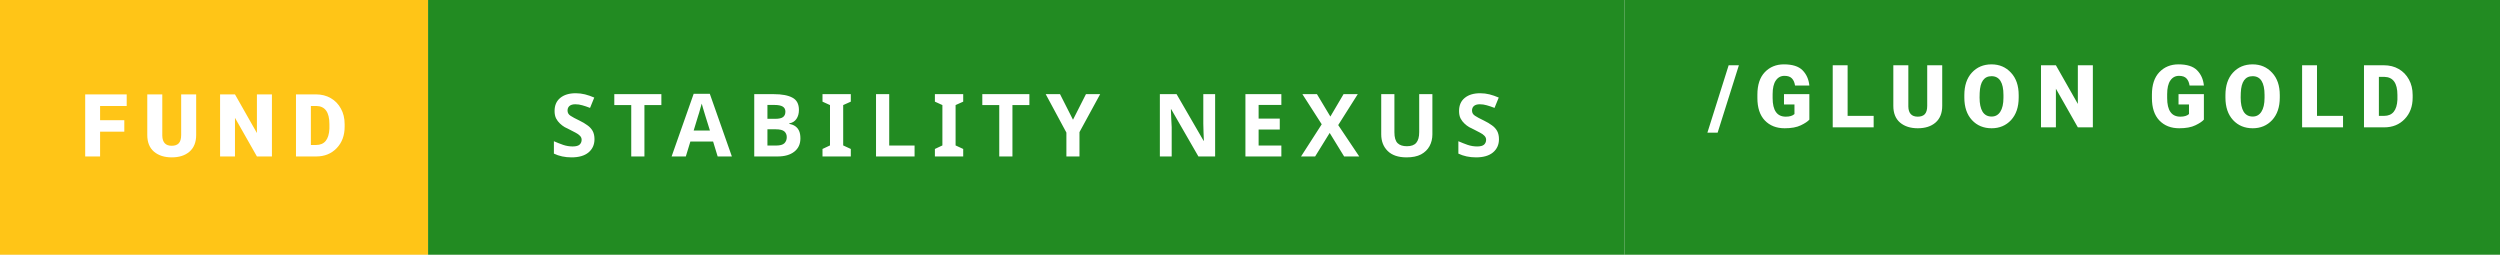
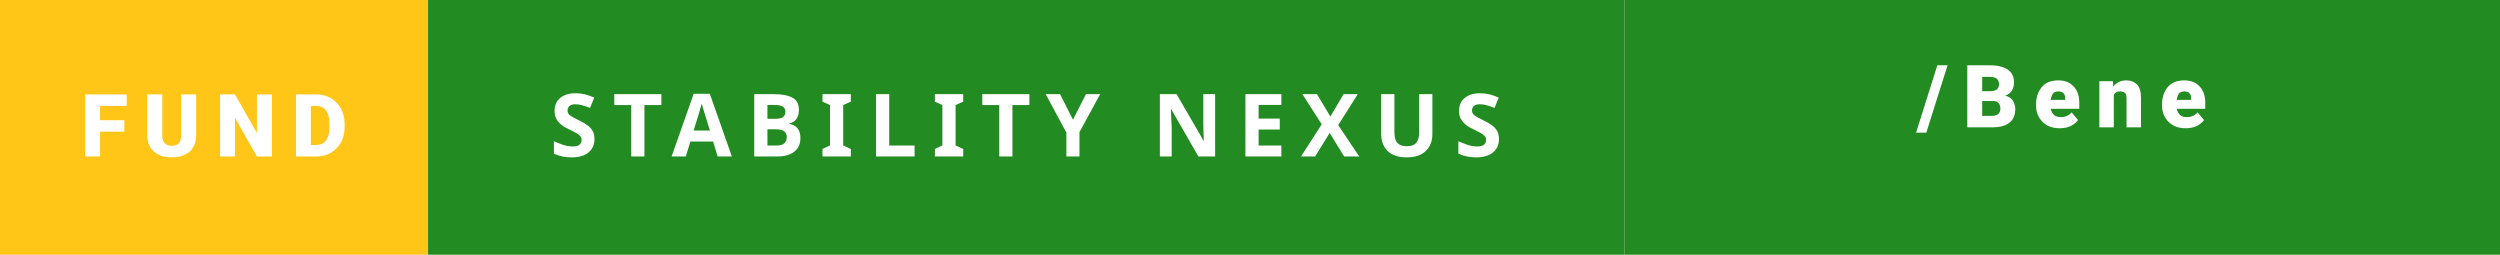
<svg xmlns="http://www.w3.org/2000/svg" width="343.538" height="35" viewBox="0 0 343.538 35">
  <rect width="58.825" height="35" fill="#ffc517" />
  <rect x="58.825" width="164.388" height="35" fill="#228b22" />
  <text x="29.413" y="21.5" font-size="12" font-weight="900" font-family="'Roboto', sans-serif" fill="#FFFFFF" text-anchor="middle" letter-spacing="2">FUND</text>
  <text x="141.019" y="21.5" font-size="12" font-family="'Montserrat', sans-serif" fill="#FFFFFF" text-anchor="middle" font-weight="900" letter-spacing="2">STABILITY NEXUS</text>
  <rect x="223.213" width="120.325" height="35" fill="#228b22" />
-   <text x="283.375" y="17.5" font-size="12" font-family="'Roboto', sans-serif" fill="#FFFFFF" text-anchor="middle" font-weight="900" alignment-baseline="middle" letter-spacing="2">/GLUON GOLD</text>
+   <text x="283.375" y="17.5" font-size="12" font-family="'Roboto', sans-serif" fill="#FFFFFF" text-anchor="middle" font-weight="900" alignment-baseline="middle" letter-spacing="2">/Bene</text>
</svg>
